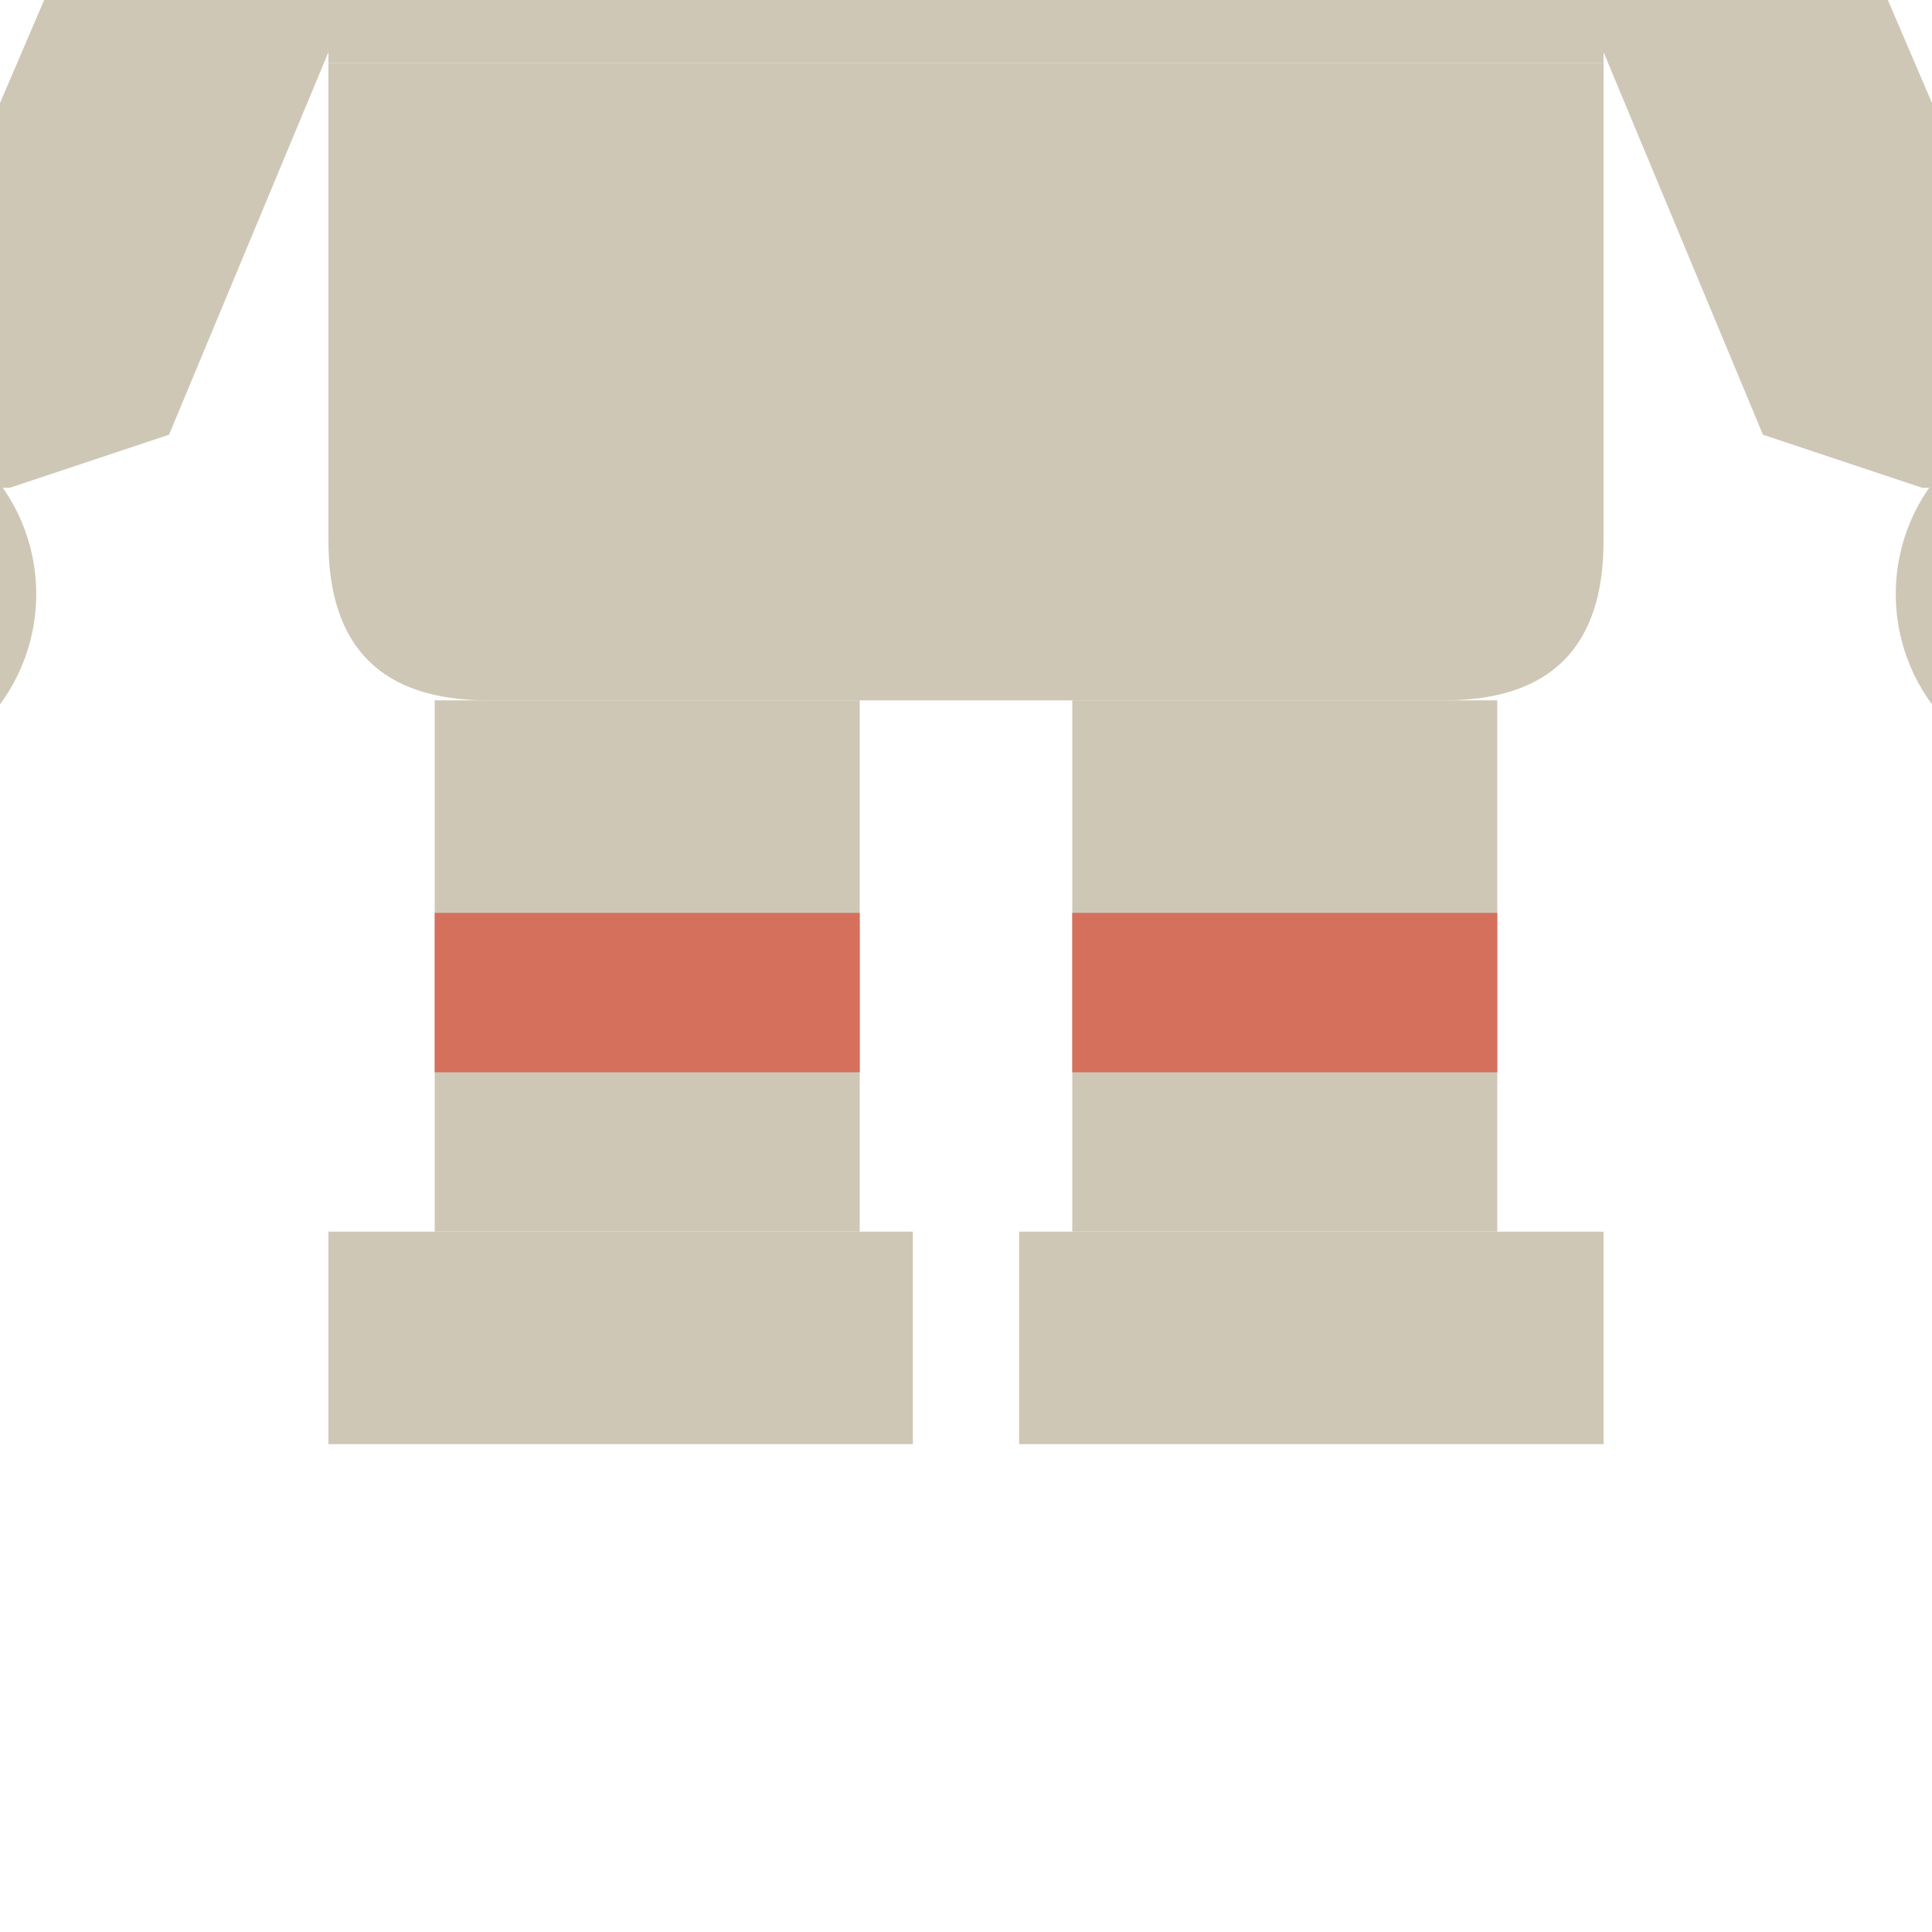
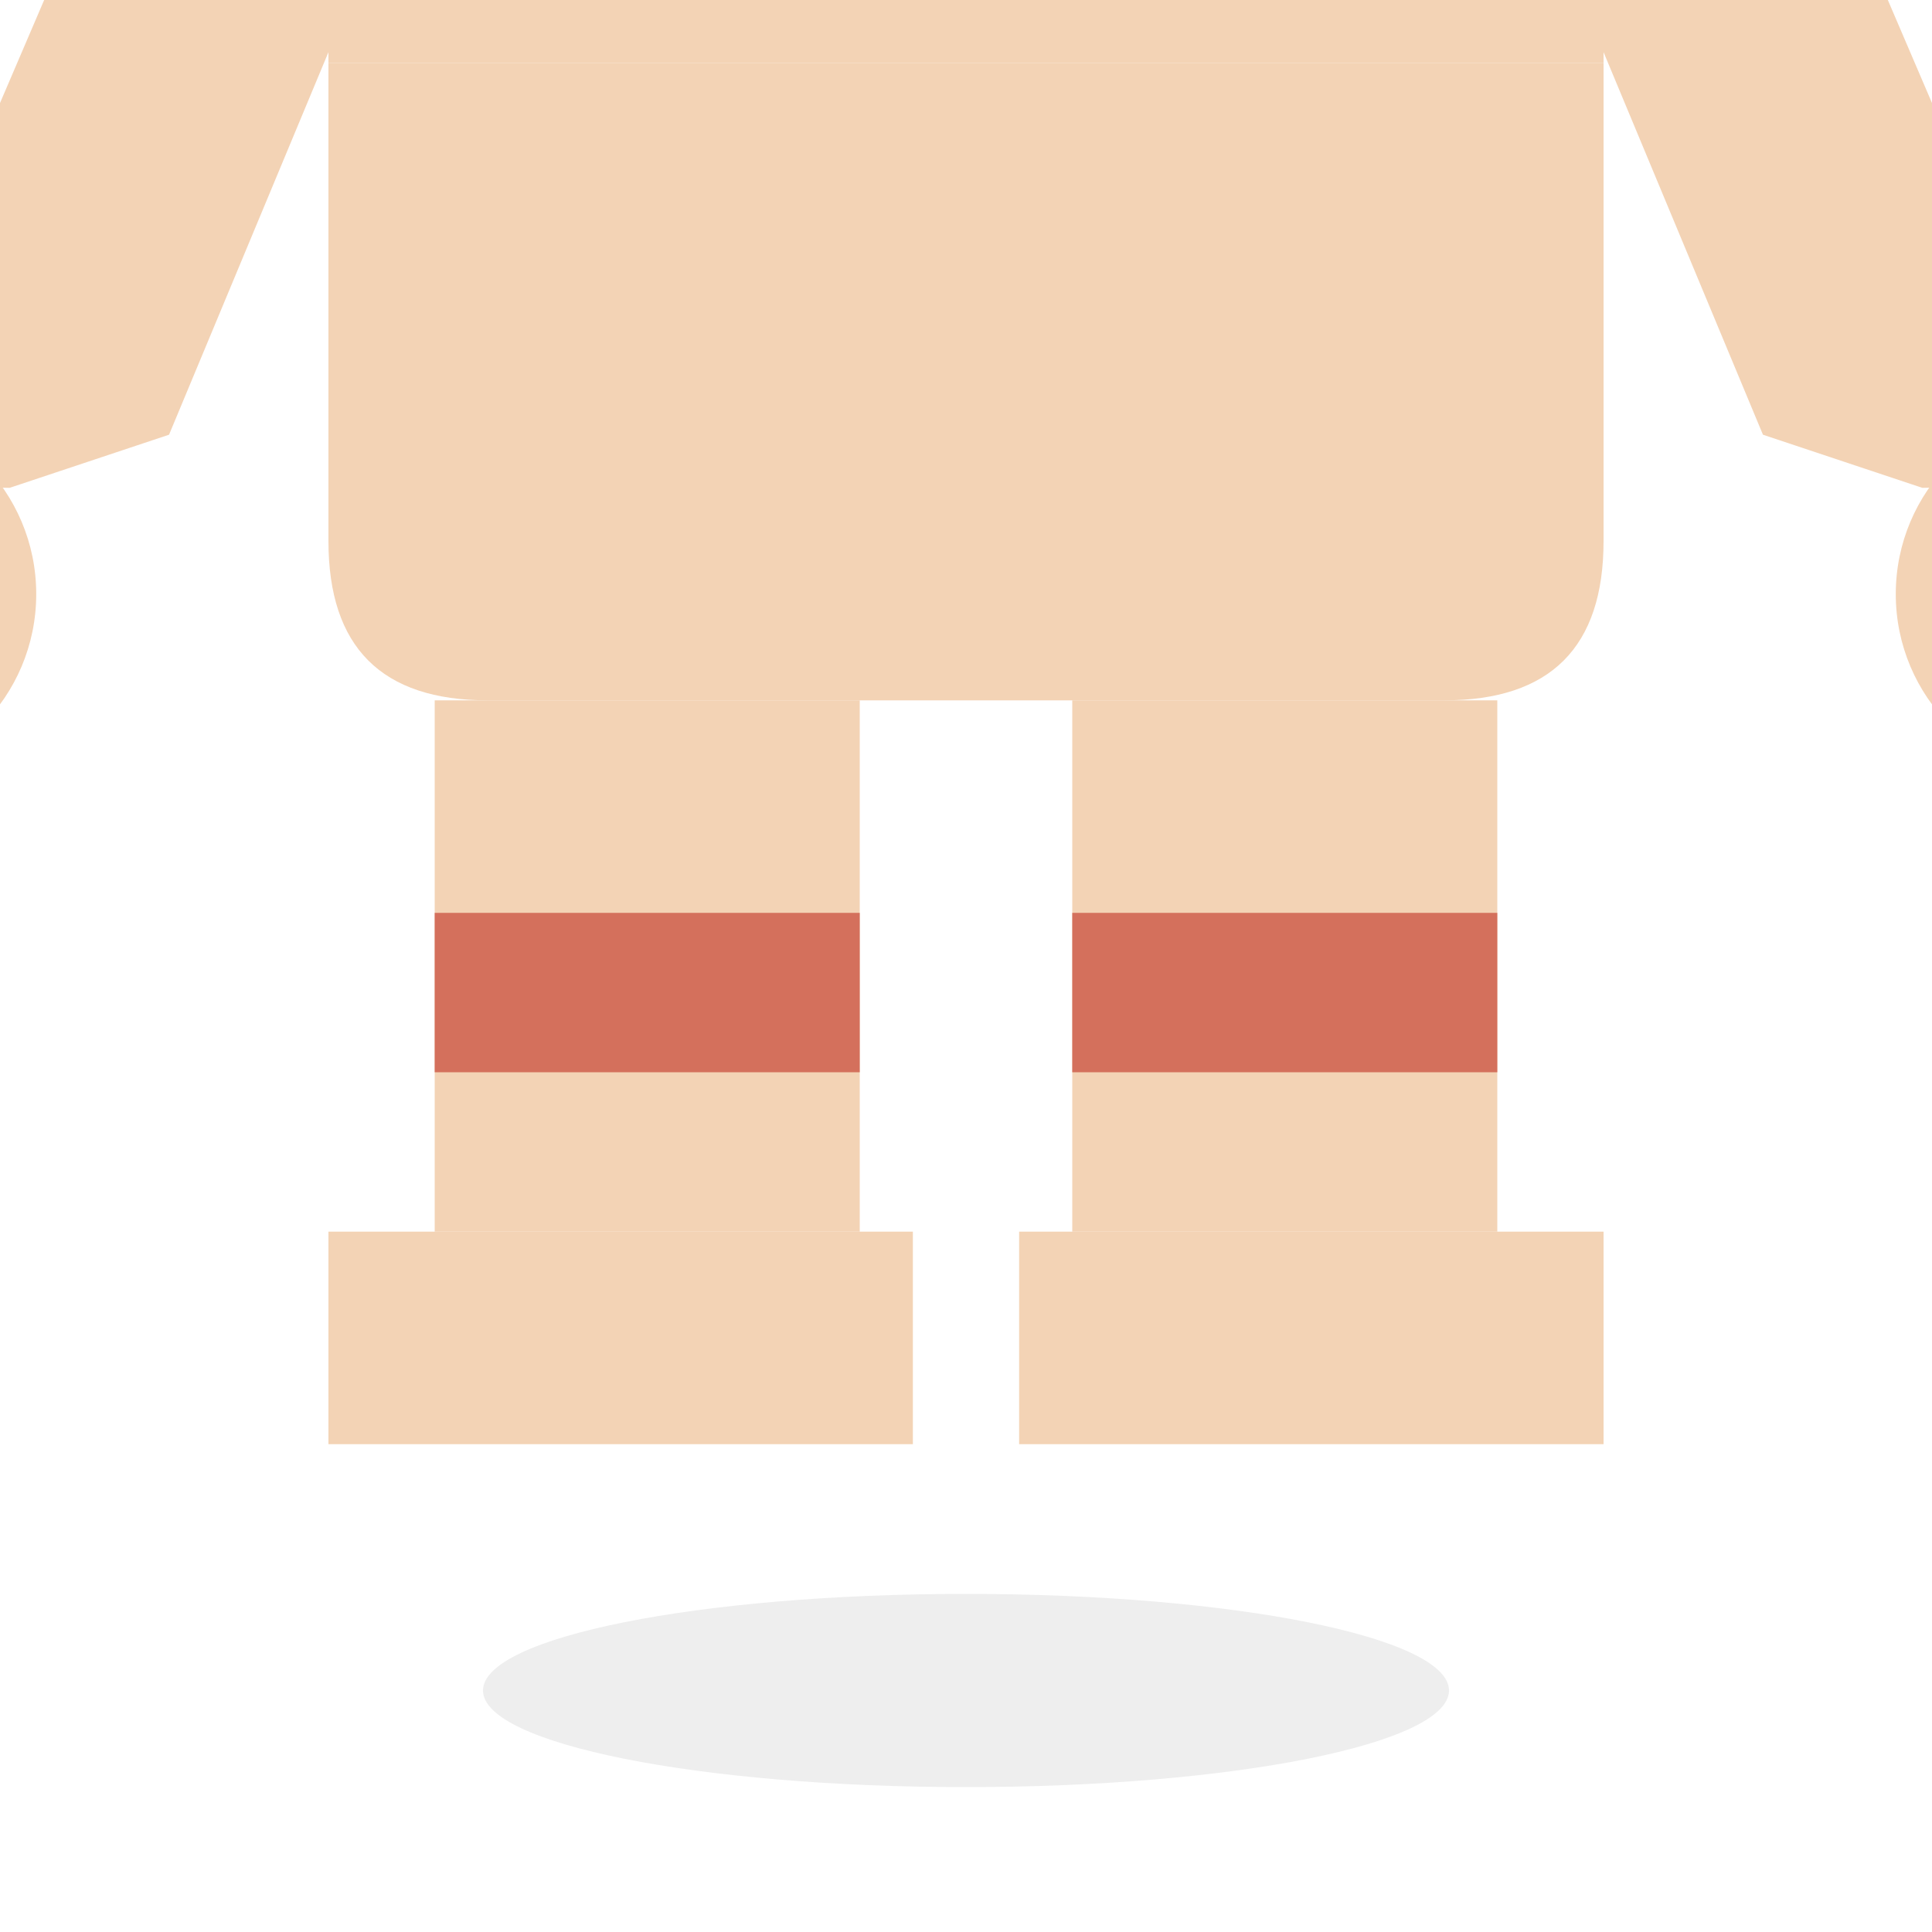
<svg xmlns="http://www.w3.org/2000/svg" viewBox="0 0 80 80" width="80" height="80" role="img" aria-label="무릎">
+   <ellipse cx="40" cy="70" rx="20" ry="4" fill="#000" opacity=".07" />
  <g transform="translate(40 40) scale(2.2) translate(-40 -62)">
-     <circle cx="40" cy="17" r="8" fill="#CFC7B6" />
-     <rect x="37" y="24" width="6" height="5" fill="#CFC7B6" />
-     <path d="M26 32c0-3 2-5 5-5h18c3 0 5 2 5 5v4H26z" fill="#CFC7B6" />
-     <path d="M28 36h24v9H28z" fill="#CFC7B6" />
-     <path d="M28 45h24v9c0 2-1 3-3 3H31c-2 0-3-1-3-3z" fill="#CFC7B6" />
-     <path d="M26 36l-6 14c-1 2 0 3 2 3l3-1 5-12z" fill="#CFC7B6" />
-     <path d="M54 36l6 14c1 2 0 3-2 3l-3-1-5-12z" fill="#CFC7B6" />
-     <circle cx="19" cy="55" r="3.5" fill="#CFC7B6" />
-     <circle cx="61" cy="55" r="3.5" fill="#CFC7B6" />
-     <path d="M30 57h8v10h-8z" fill="#CFC7B6" />
-     <path d="M42 57h8v10h-8z" fill="#CFC7B6" />
+     <circle cx="40" cy="17" r="8" fill="#F3D3B5" />
+     <rect x="37" y="24" width="6" height="5" fill="#F3D3B5" />
+     <path d="M26 32c0-3 2-5 5-5h18c3 0 5 2 5 5v4H26z" fill="#F3D3B5" />
+     <path d="M28 36h24v9H28z" fill="#F3D3B5" />
+     <path d="M28 45h24v9c0 2-1 3-3 3H31c-2 0-3-1-3-3z" fill="#F3D3B5" />
+     <path d="M26 36l-6 14c-1 2 0 3 2 3l3-1 5-12z" fill="#F3D3B5" />
+     <path d="M54 36l6 14c1 2 0 3-2 3l-3-1-5-12z" fill="#F3D3B5" />
+     <circle cx="19" cy="55" r="3.5" fill="#F3D3B5" />
+     <circle cx="61" cy="55" r="3.5" fill="#F3D3B5" />
+     <path d="M30 57h8v10h-8z" fill="#F3D3B5" />
+     <path d="M42 57h8v10h-8z" fill="#F3D3B5" />
    <rect x="30" y="61" width="8" height="3" fill="#D4705C" />
    <rect x="42" y="61" width="8" height="3" fill="#D4705C" />
-     <path d="M28 67h11v4H28z" fill="#CFC7B6" />
-     <path d="M41 67h11v4H41z" fill="#CFC7B6" />
+     <path d="M28 67h11v4H28z" fill="#F3D3B5" />
+     <path d="M41 67h11v4H41z" fill="#F3D3B5" />
+     <path d="M32 12c1-6 5-9 8-9s7 3 8 9c-2-2-5-3-8-3s-6 1-8 3z" fill="#7A5A3A" />
  </g>
</svg>
